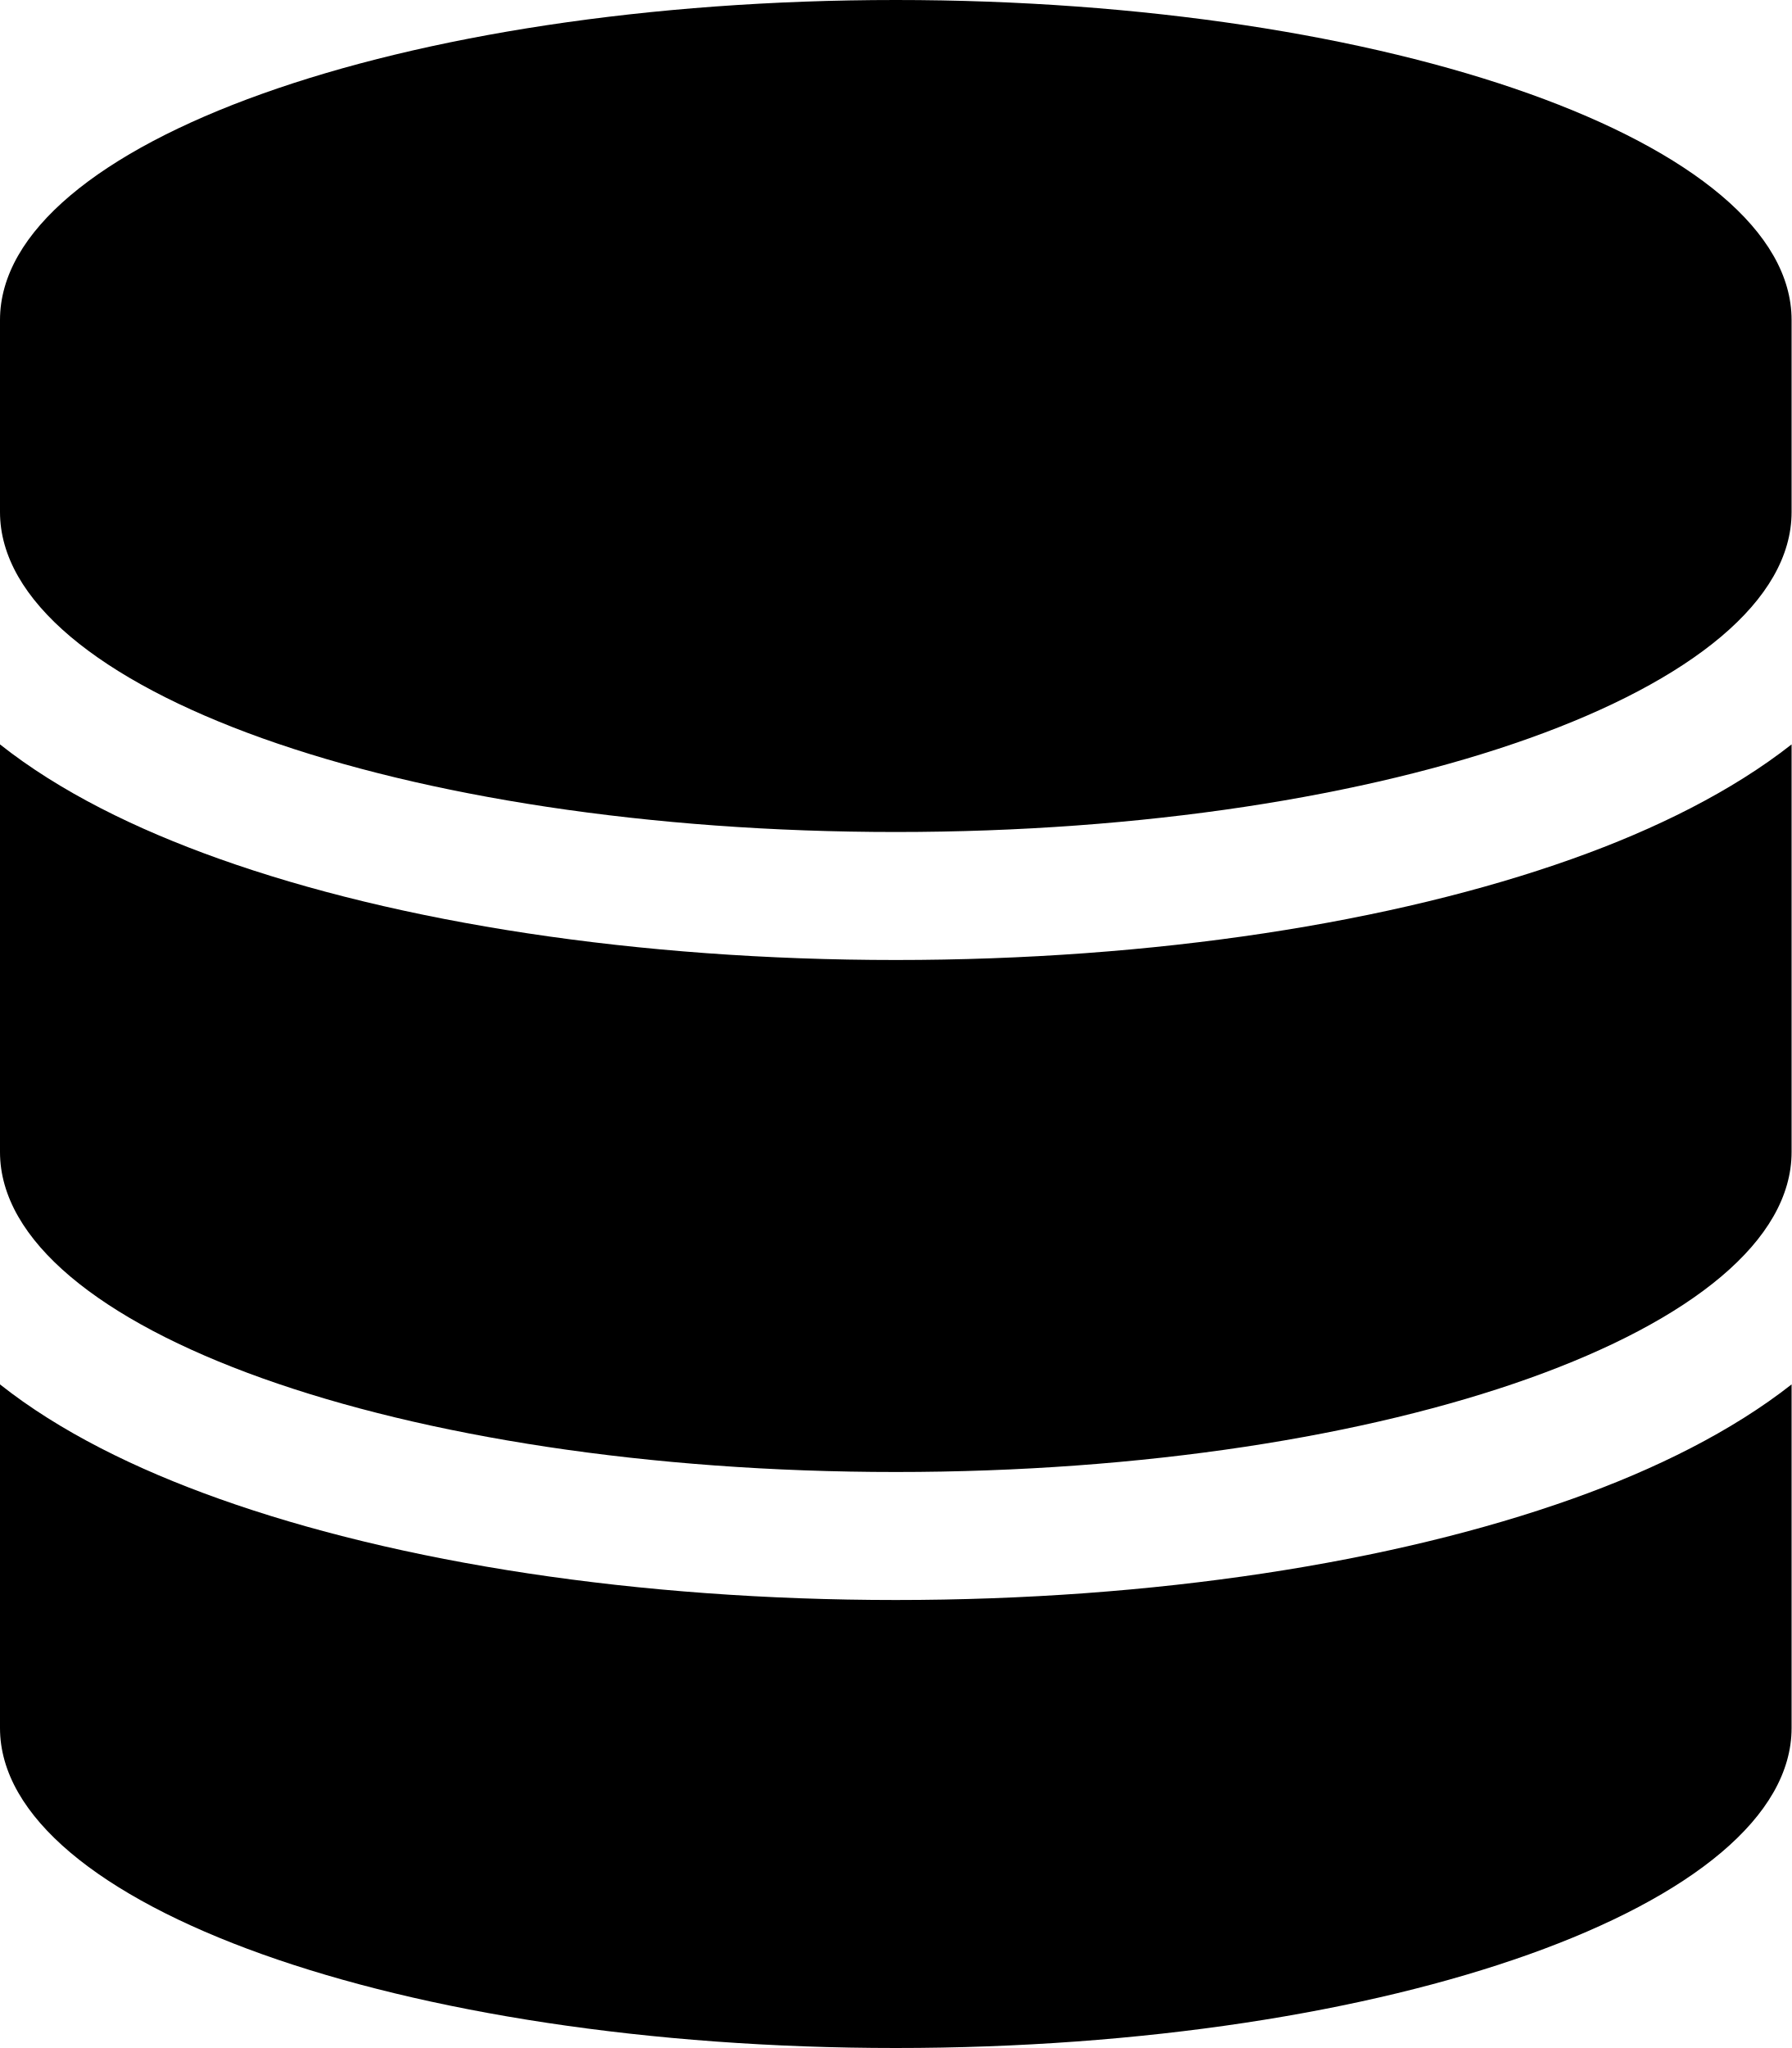
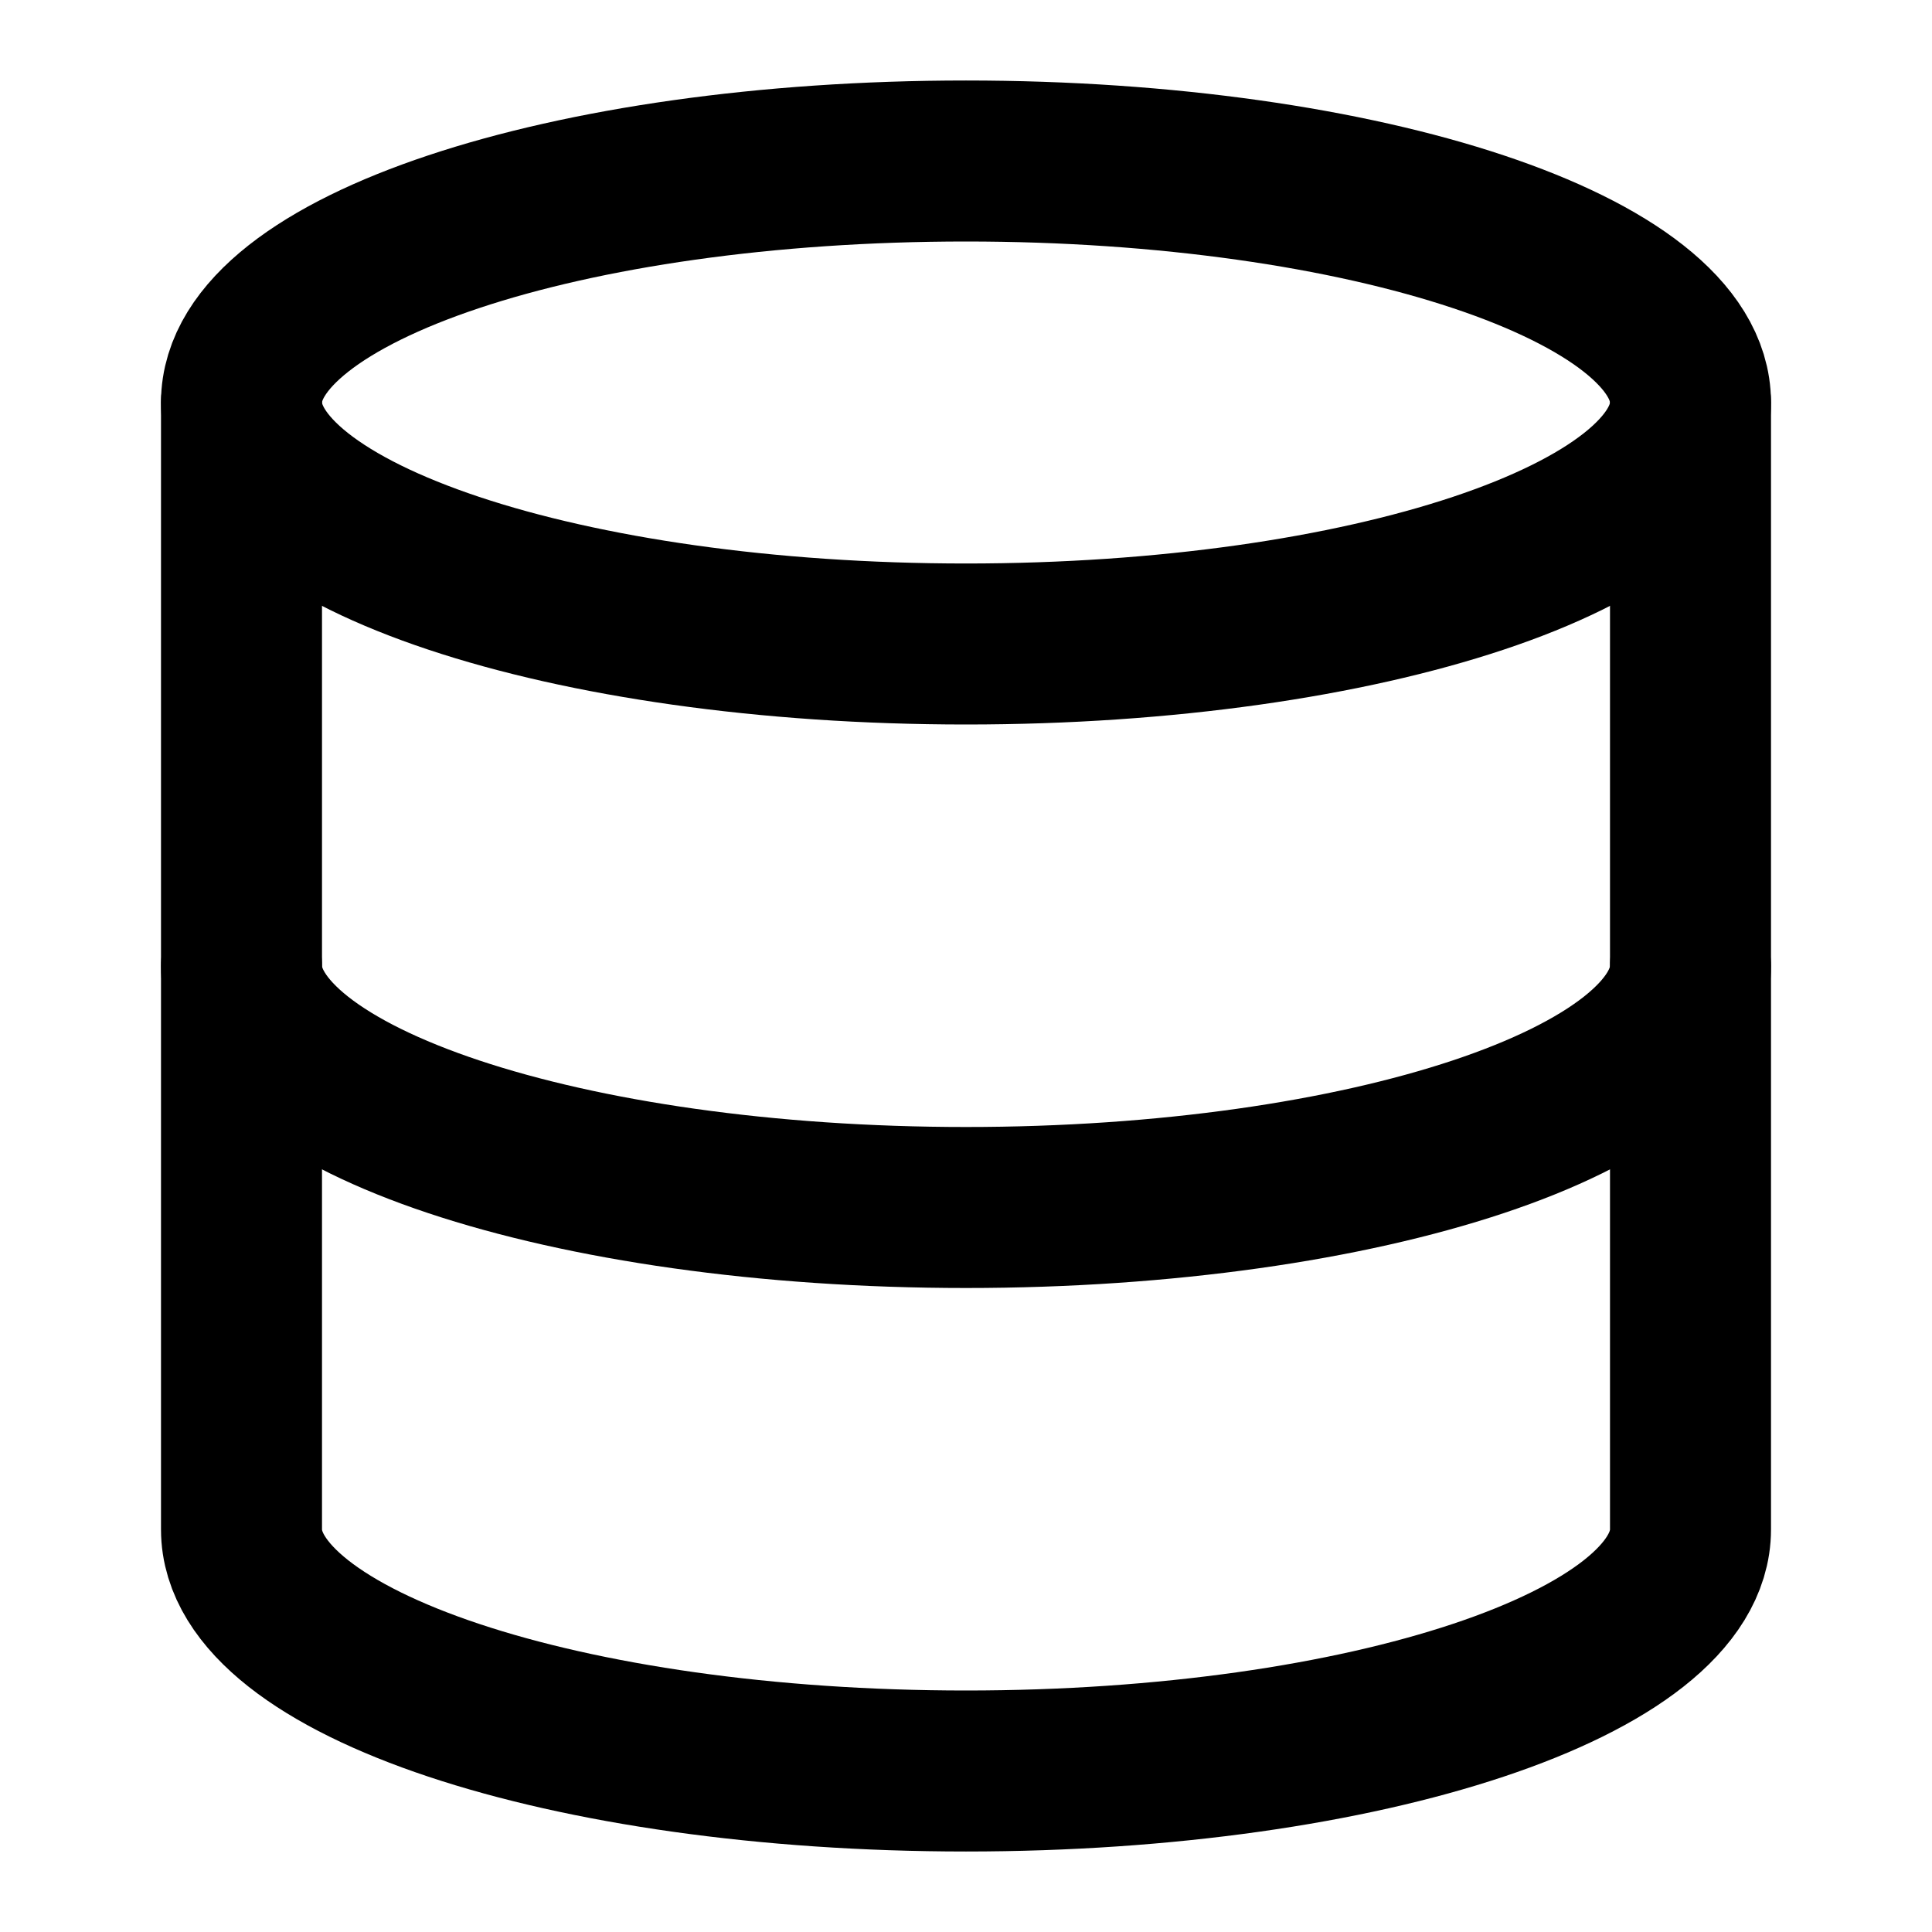
- <svg xmlns="http://www.w3.org/2000/svg" viewBox="0 0 448 512">
-   <path fill="currentColor" d="M448 80v48c0 44.2-100.3 80-224 80S0 172.2 0 128V80C0 35.8 100.3 0 224 0S448 35.8 448 80zM393.2 214.7c20.8-7.4 39.9-16.9 54.8-28.6V288c0 44.2-100.3 80-224 80S0 332.2 0 288V186.1c14.9 11.8 34 21.2 54.8 28.6C99.7 230.7 159.5 240 224 240s124.3-9.3 169.2-25.3zM0 346.1c14.9 11.8 34 21.2 54.8 28.6C99.7 390.7 159.5 400 224 400s124.3-9.3 169.2-25.3c20.8-7.4 39.9-16.9 54.8-28.6V432c0 44.2-100.3 80-224 80S0 476.2 0 432V346.1z" />
+ <svg xmlns="http://www.w3.org/2000/svg" width="24" height="24" viewBox="0 0 24 24" fill="none" stroke="currentColor" stroke-width="2" stroke-linecap="round" stroke-linejoin="round" class="lucide lucide-database">
+   <ellipse cx="12" cy="5" rx="9" ry="3" />
+   <path d="M3 5V19A9 3 0 0 0 21 19V5" />
+   <path d="M3 12A9 3 0 0 0 21 12" />
</svg>
